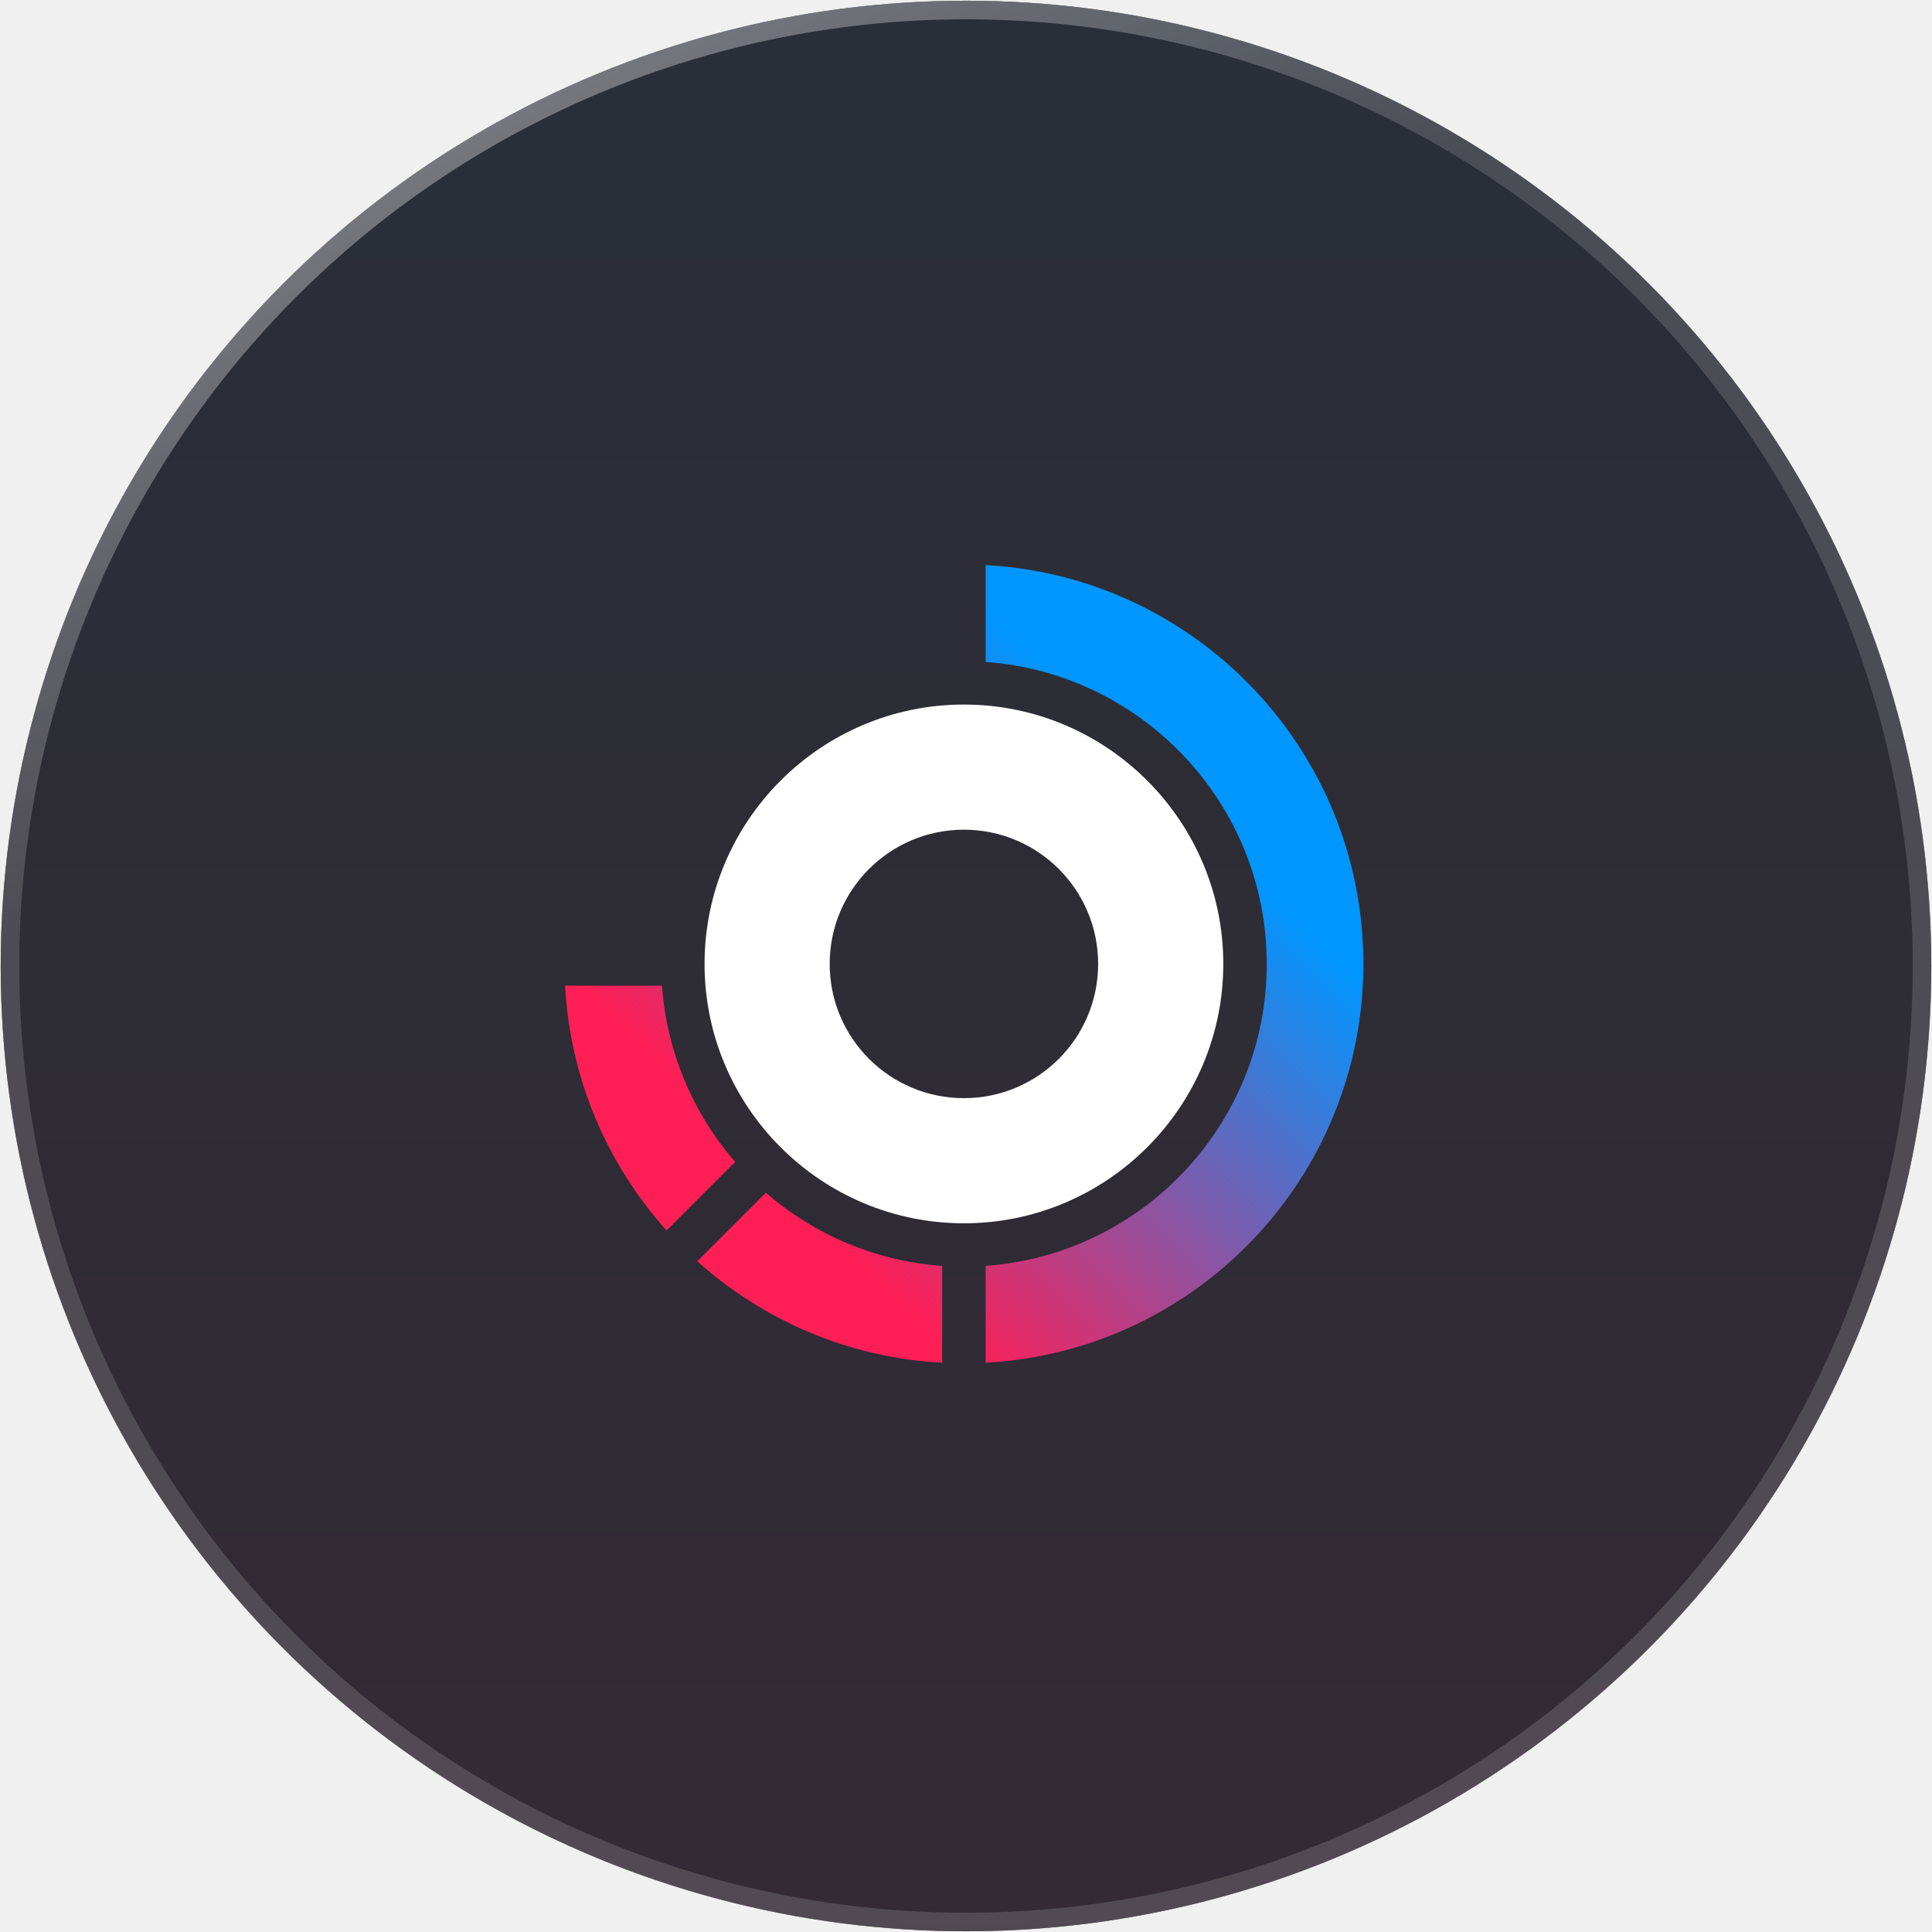
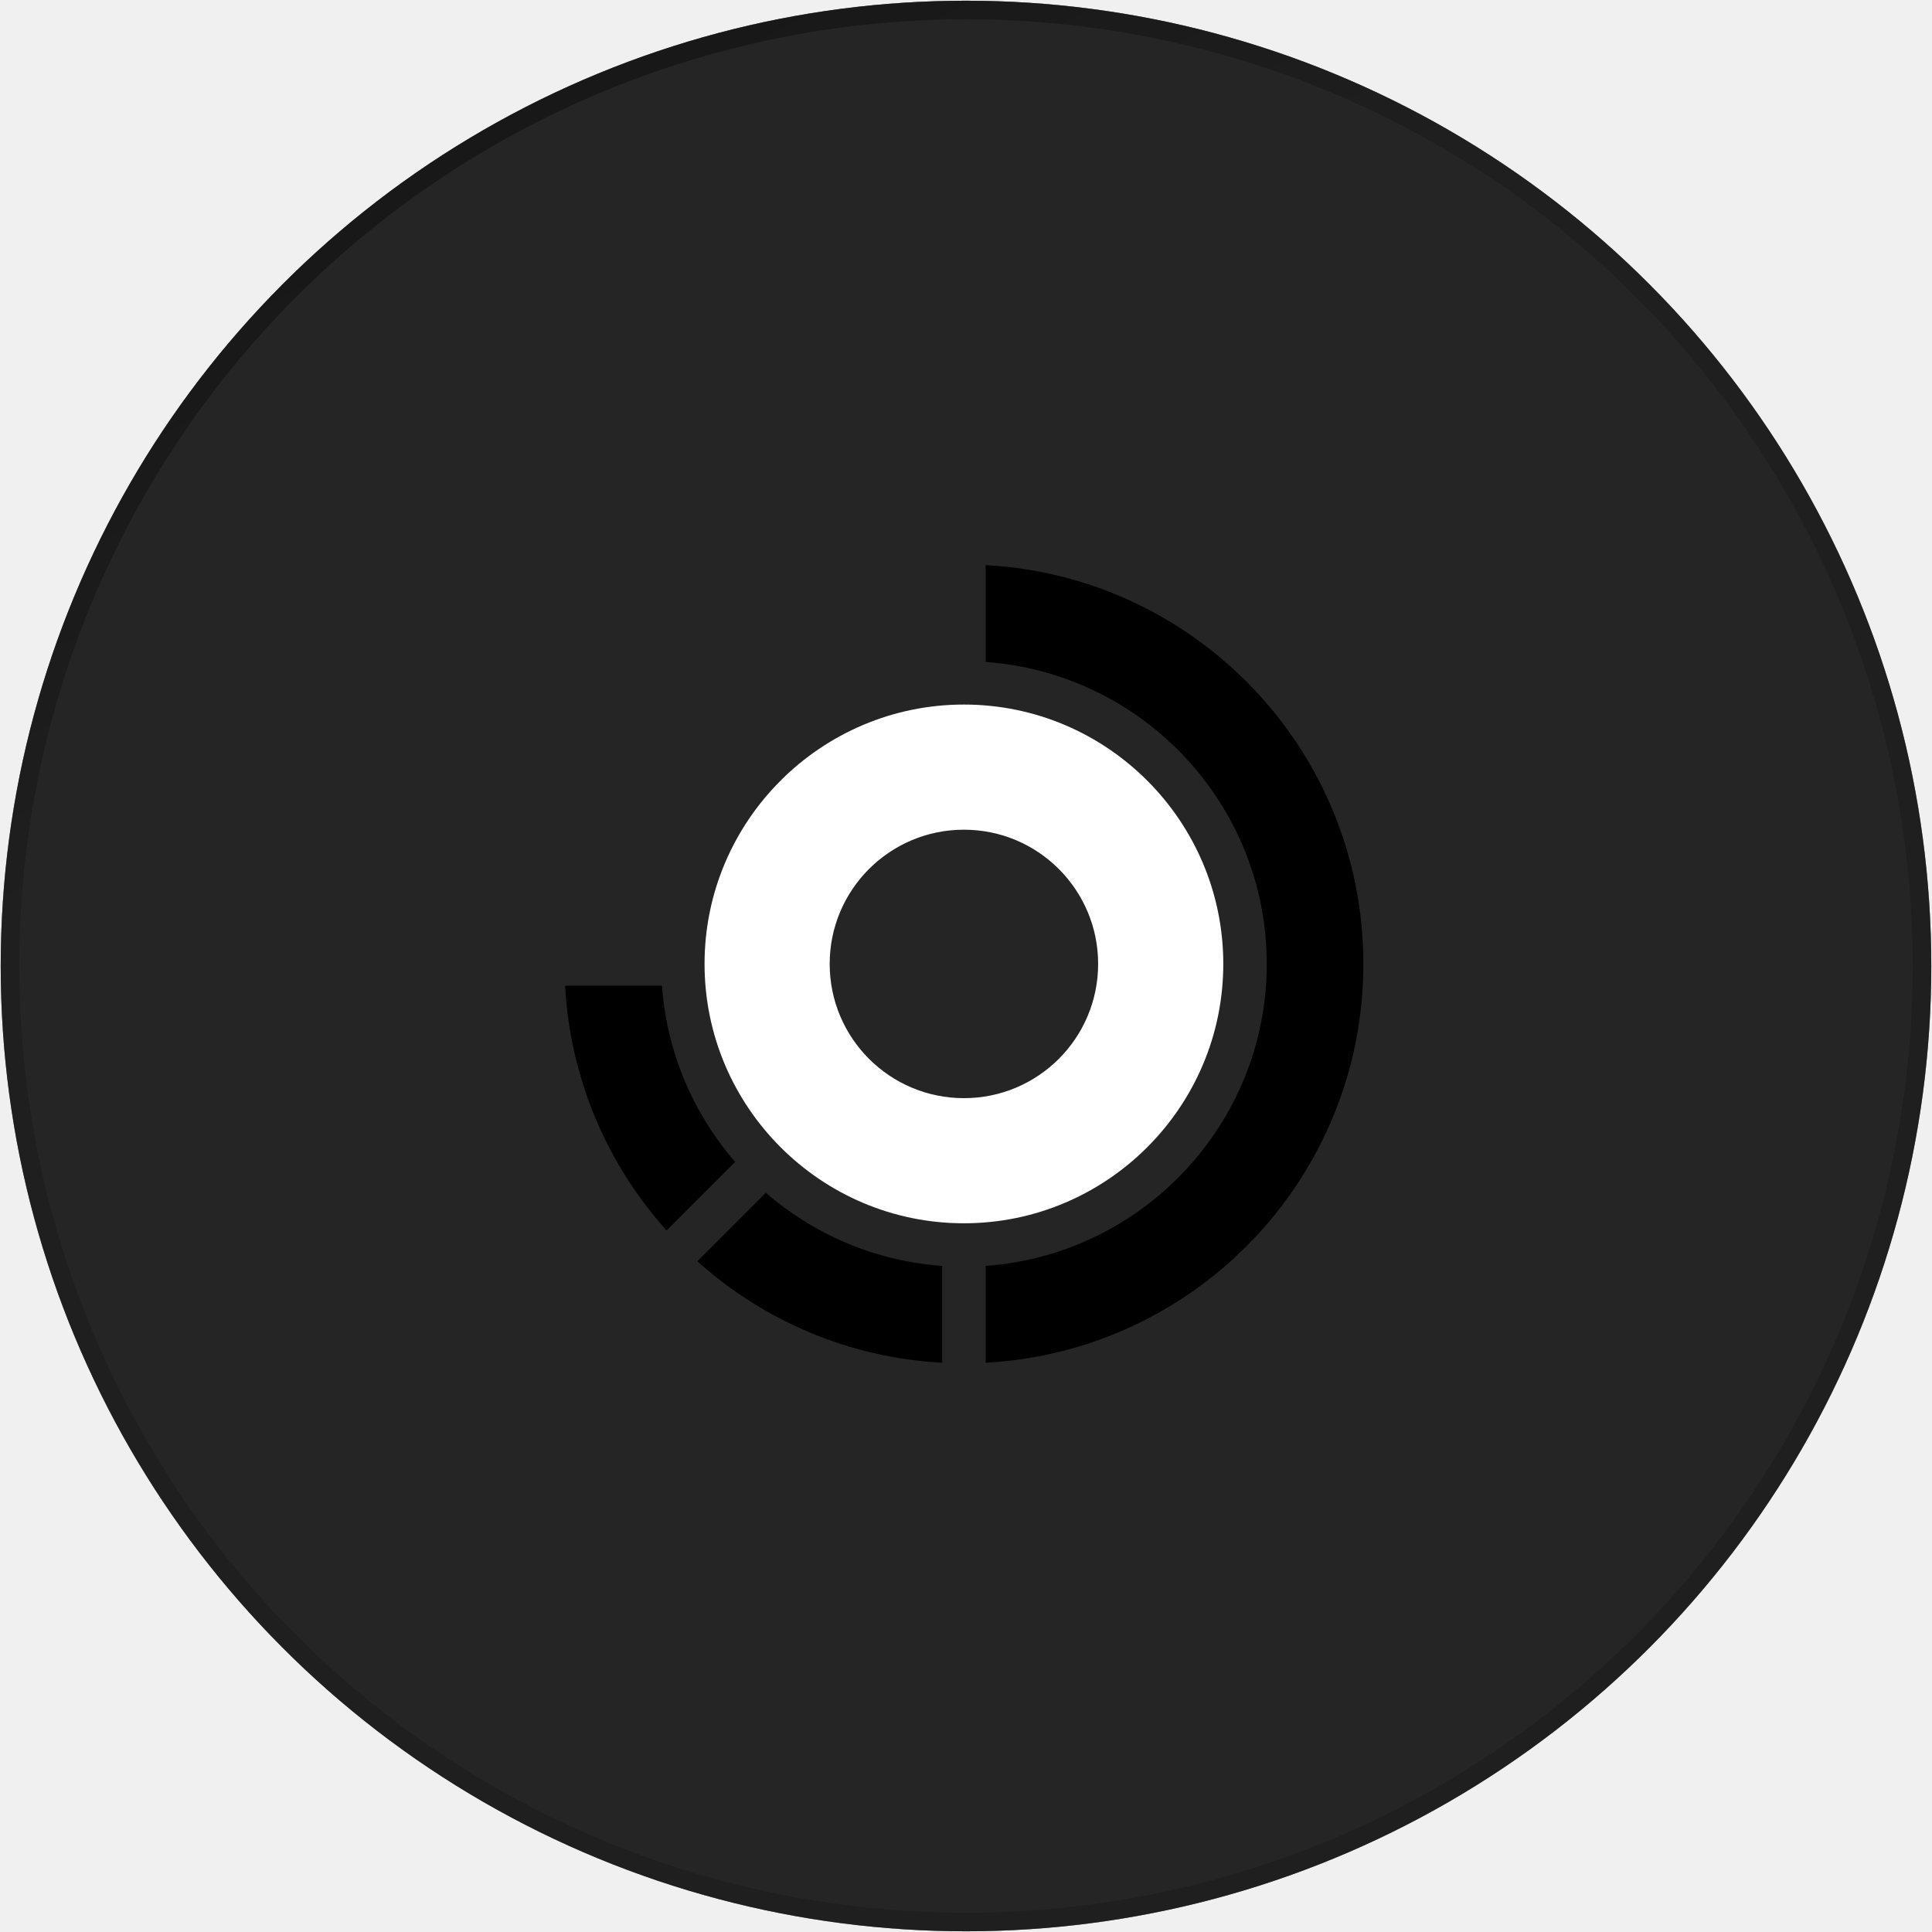
<svg xmlns="http://www.w3.org/2000/svg" width="104" height="104" viewBox="0 0 104 104" fill="none">
  <g clip-path="url(#clip0_1_17)">
    <path d="M26.019 7C42.096 -2.282 61.904 -2.282 77.981 7C94.058 16.282 103.962 33.436 103.962 52C103.962 70.564 94.058 87.718 77.981 97C61.904 106.282 42.096 106.282 26.019 97C9.942 87.718 0.038 70.564 0.038 52C0.038 33.436 9.942 16.282 26.019 7Z" fill="black" fill-opacity="0.64" />
    <path d="M26.019 7C42.096 -2.282 61.904 -2.282 77.981 7C94.058 16.282 103.962 33.436 103.962 52C103.962 70.564 94.058 87.718 77.981 97C61.904 106.282 42.096 106.282 26.019 97C9.942 87.718 0.038 70.564 0.038 52C0.038 33.436 9.942 16.282 26.019 7Z" fill="url(#paint0_linear_1_17)" fill-opacity="0.15" />
    <path d="M26.019 7C42.096 -2.282 61.904 -2.282 77.981 7C94.058 16.282 103.962 33.436 103.962 52C103.962 70.564 94.058 87.718 77.981 97C61.904 106.282 42.096 106.282 26.019 97C9.942 87.718 0.038 70.564 0.038 52C0.038 33.436 9.942 16.282 26.019 7Z" fill="black" fill-opacity="0.5" />
    <path d="M0.538 52C0.538 33.615 10.347 16.626 26.269 7.433C42.191 -1.76 61.809 -1.76 77.731 7.433C93.653 16.626 103.462 33.615 103.462 52C103.462 70.385 93.653 87.374 77.731 96.567C61.809 105.76 42.191 105.76 26.269 96.567C10.347 87.374 0.538 70.385 0.538 52Z" stroke="url(#paint1_radial_1_17)" stroke-opacity="0.15" />
    <path d="M0.538 52C0.538 33.615 10.347 16.626 26.269 7.433C42.191 -1.76 61.809 -1.76 77.731 7.433C93.653 16.626 103.462 33.615 103.462 52C103.462 70.385 93.653 87.374 77.731 96.567C61.809 105.76 42.191 105.76 26.269 96.567C10.347 87.374 0.538 70.385 0.538 52Z" stroke="url(#paint2_linear_1_17)" stroke-opacity="0.5" />
    <path d="M51.888 37.926C44.189 37.926 37.926 44.19 37.926 51.888C37.926 59.587 44.189 65.85 51.888 65.85C59.586 65.85 65.85 59.587 65.85 51.888C65.85 44.19 59.586 37.926 51.888 37.926ZM51.888 59.114C47.897 59.114 44.662 55.879 44.662 51.888C44.662 47.897 47.897 44.663 51.888 44.663C55.879 44.663 59.113 47.897 59.113 51.888C59.113 55.879 55.879 59.114 51.888 59.114Z" fill="white" />
    <path fill-rule="evenodd" clip-rule="evenodd" d="M53.058 35.633V30.42C64.389 31.026 73.39 40.407 73.39 51.888C73.39 63.37 64.389 72.748 53.058 73.356V68.143C61.503 67.54 68.19 60.484 68.19 51.888C68.19 43.293 61.503 36.236 53.058 35.633ZM39.575 62.548C37.336 59.964 35.893 56.672 35.636 53.058H30.42C30.69 58.115 32.713 62.704 35.883 66.238L39.572 62.548H39.575ZM50.718 73.356V68.143C47.102 67.886 43.81 66.446 41.226 64.204L37.536 67.894C41.072 71.066 45.661 73.086 50.716 73.356H50.718Z" fill="url(#paint3_linear_1_17)" />
  </g>
  <defs>
    <linearGradient id="paint0_linear_1_17" x1="52" y1="-8" x2="52" y2="112" gradientUnits="userSpaceOnUse">
-       <stop stop-color="#3286F1" />
-       <stop offset="1" stop-color="#C43AC4" />
+       <stop stopColor="#3286F1" />
+       <stop offset="1" stopColor="#C43AC4" />
    </linearGradient>
    <radialGradient id="paint1_radial_1_17" cx="0" cy="0" r="1" gradientUnits="userSpaceOnUse" gradientTransform="translate(52 -7.99999) rotate(90) scale(154.286 154.286)">
-       <stop stop-color="white" />
-       <stop offset="1" stop-color="white" />
+       <stop stopColor="white" />
+       <stop offset="1" stopColor="white" />
    </radialGradient>
    <linearGradient id="paint2_linear_1_17" x1="-8" y1="-8" x2="18.25" y2="40.75" gradientUnits="userSpaceOnUse">
-       <stop stop-color="white" />
-       <stop offset="1" stop-color="white" stop-opacity="0" />
+       <stop stopColor="white" />
+       <stop offset="1" stopColor="white" stop-opacity="0" />
    </linearGradient>
    <linearGradient id="paint3_linear_1_17" x1="53.901" y1="33.439" x2="32.768" y2="54.572" gradientUnits="userSpaceOnUse">
-       <stop stop-color="#0096FF" />
-       <stop offset="1" stop-color="#FF1E56" />
+       <stop stopColor="#0096FF" />
+       <stop offset="1" stopColor="#FF1E56" />
    </linearGradient>
    <clipPath id="clip0_1_17">
      <rect width="104" height="104" fill="white" />
    </clipPath>
  </defs>
</svg>
